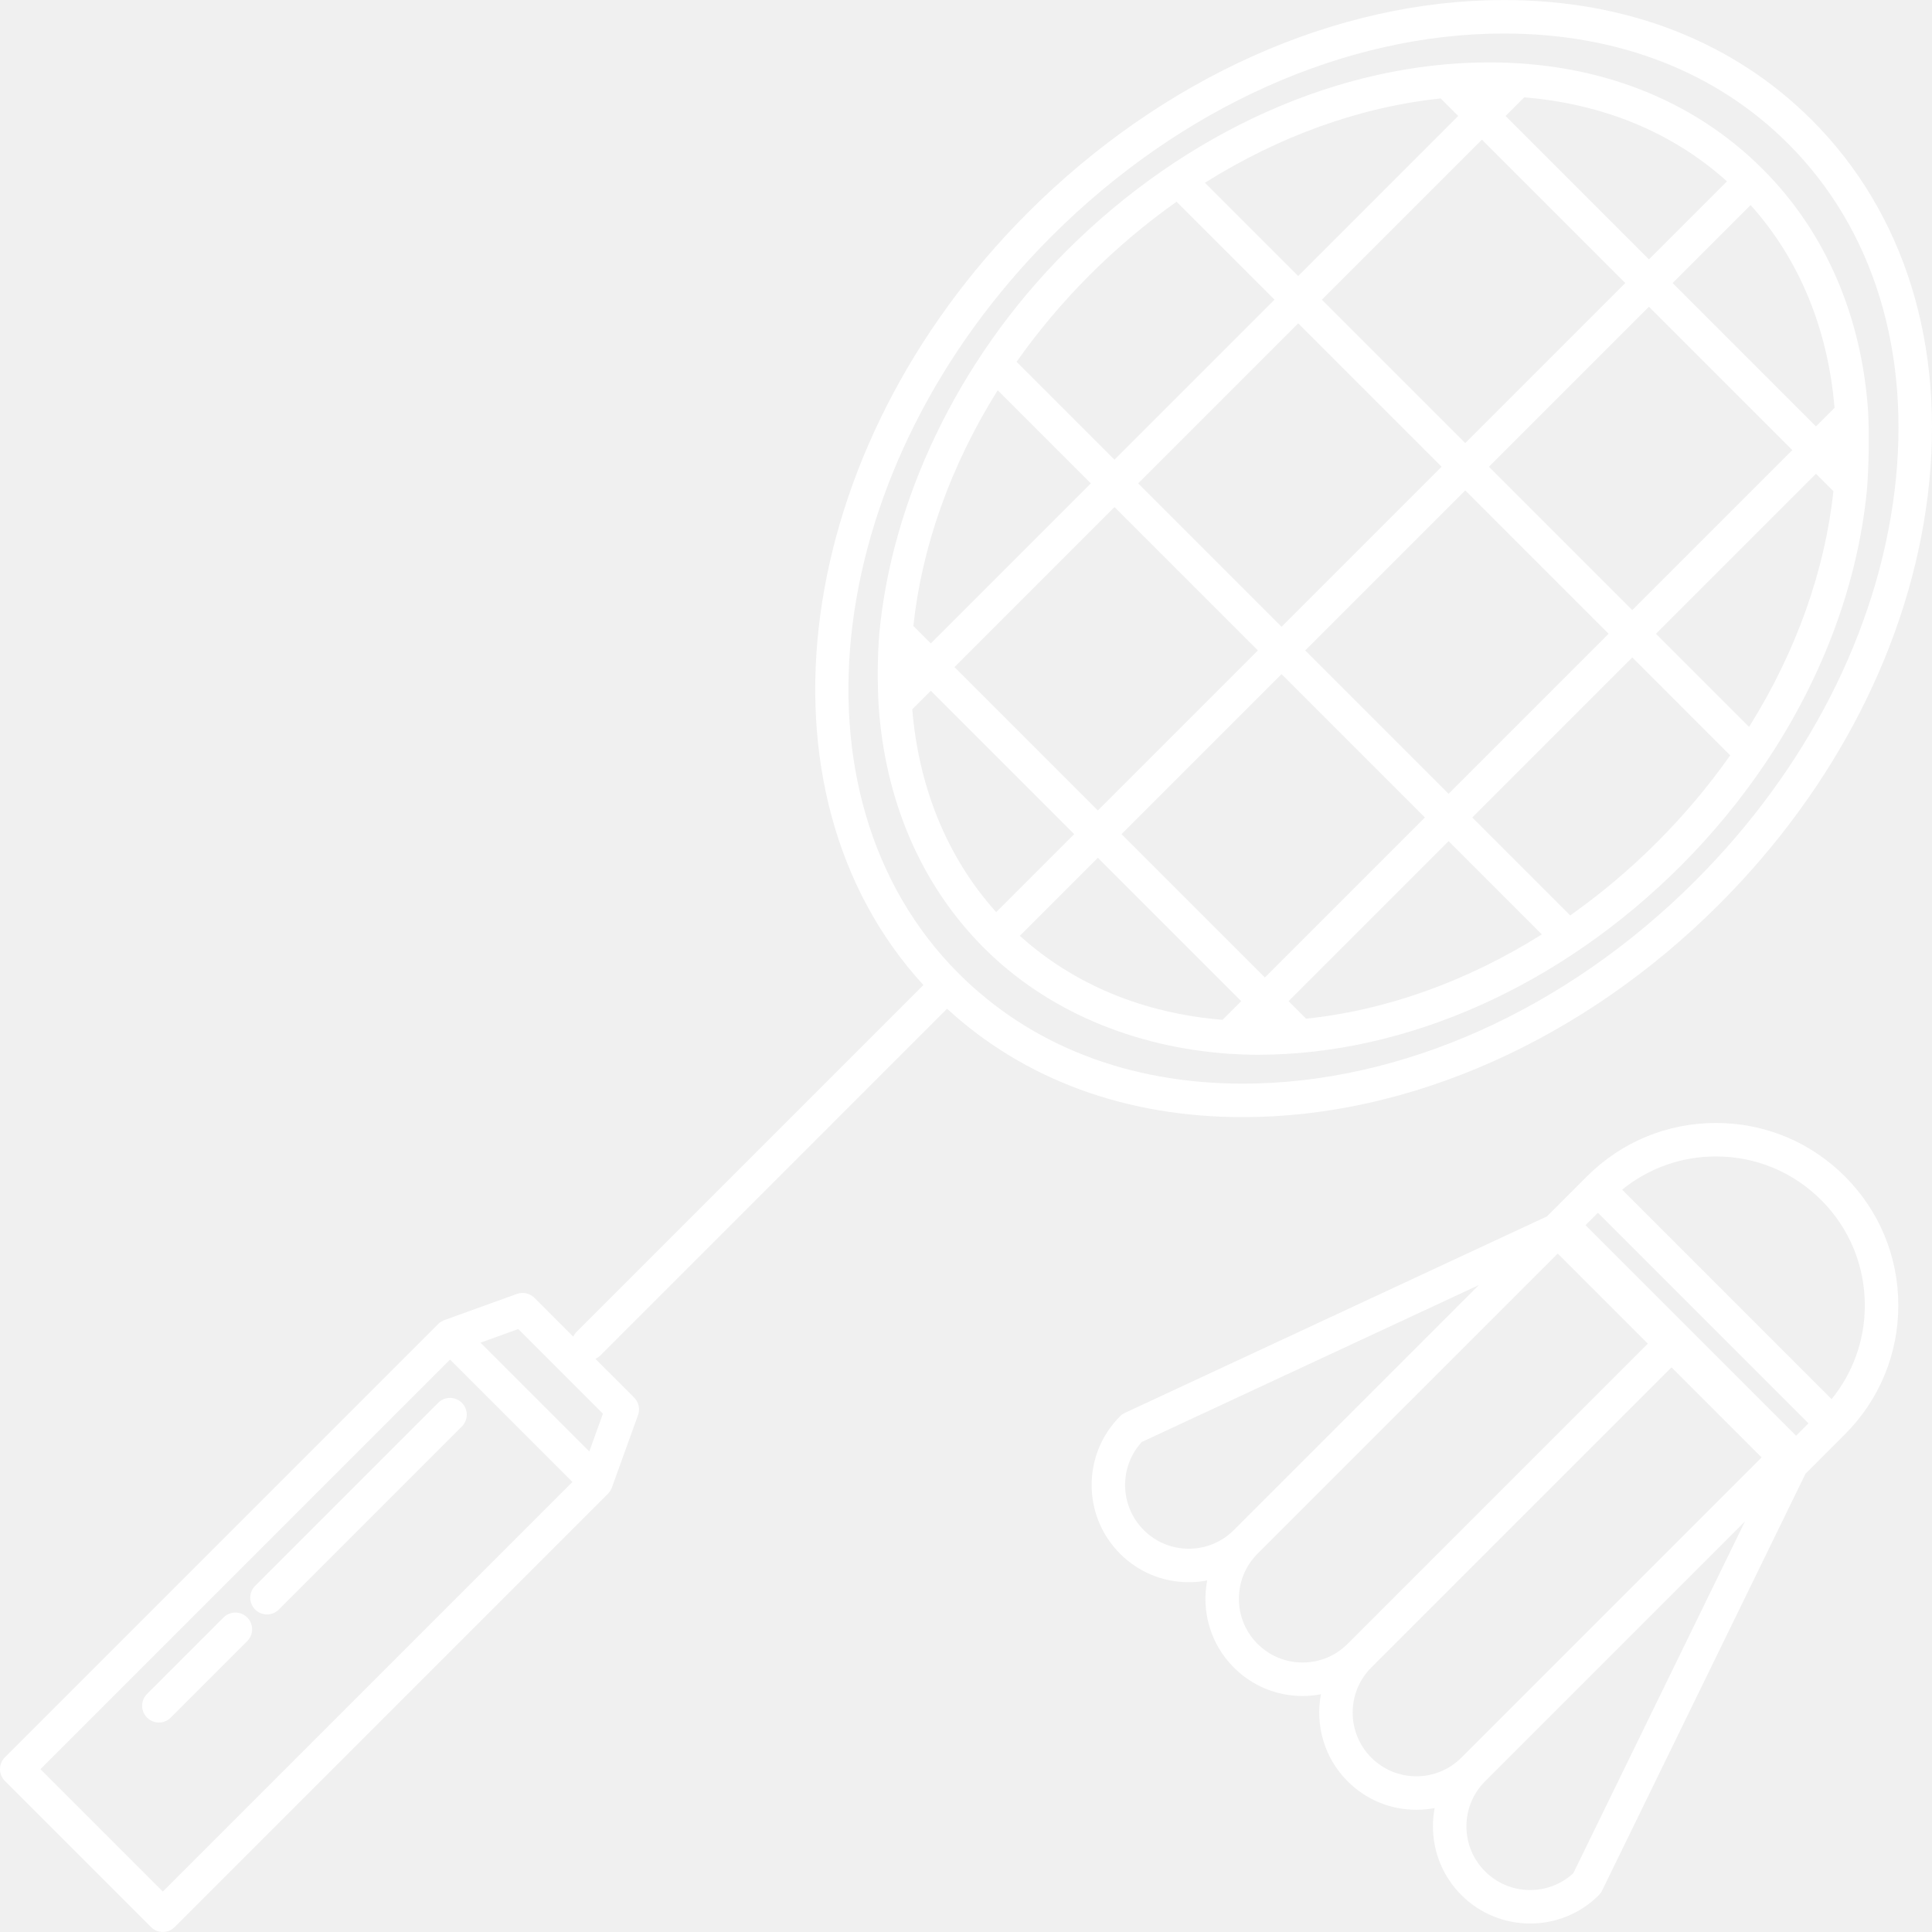
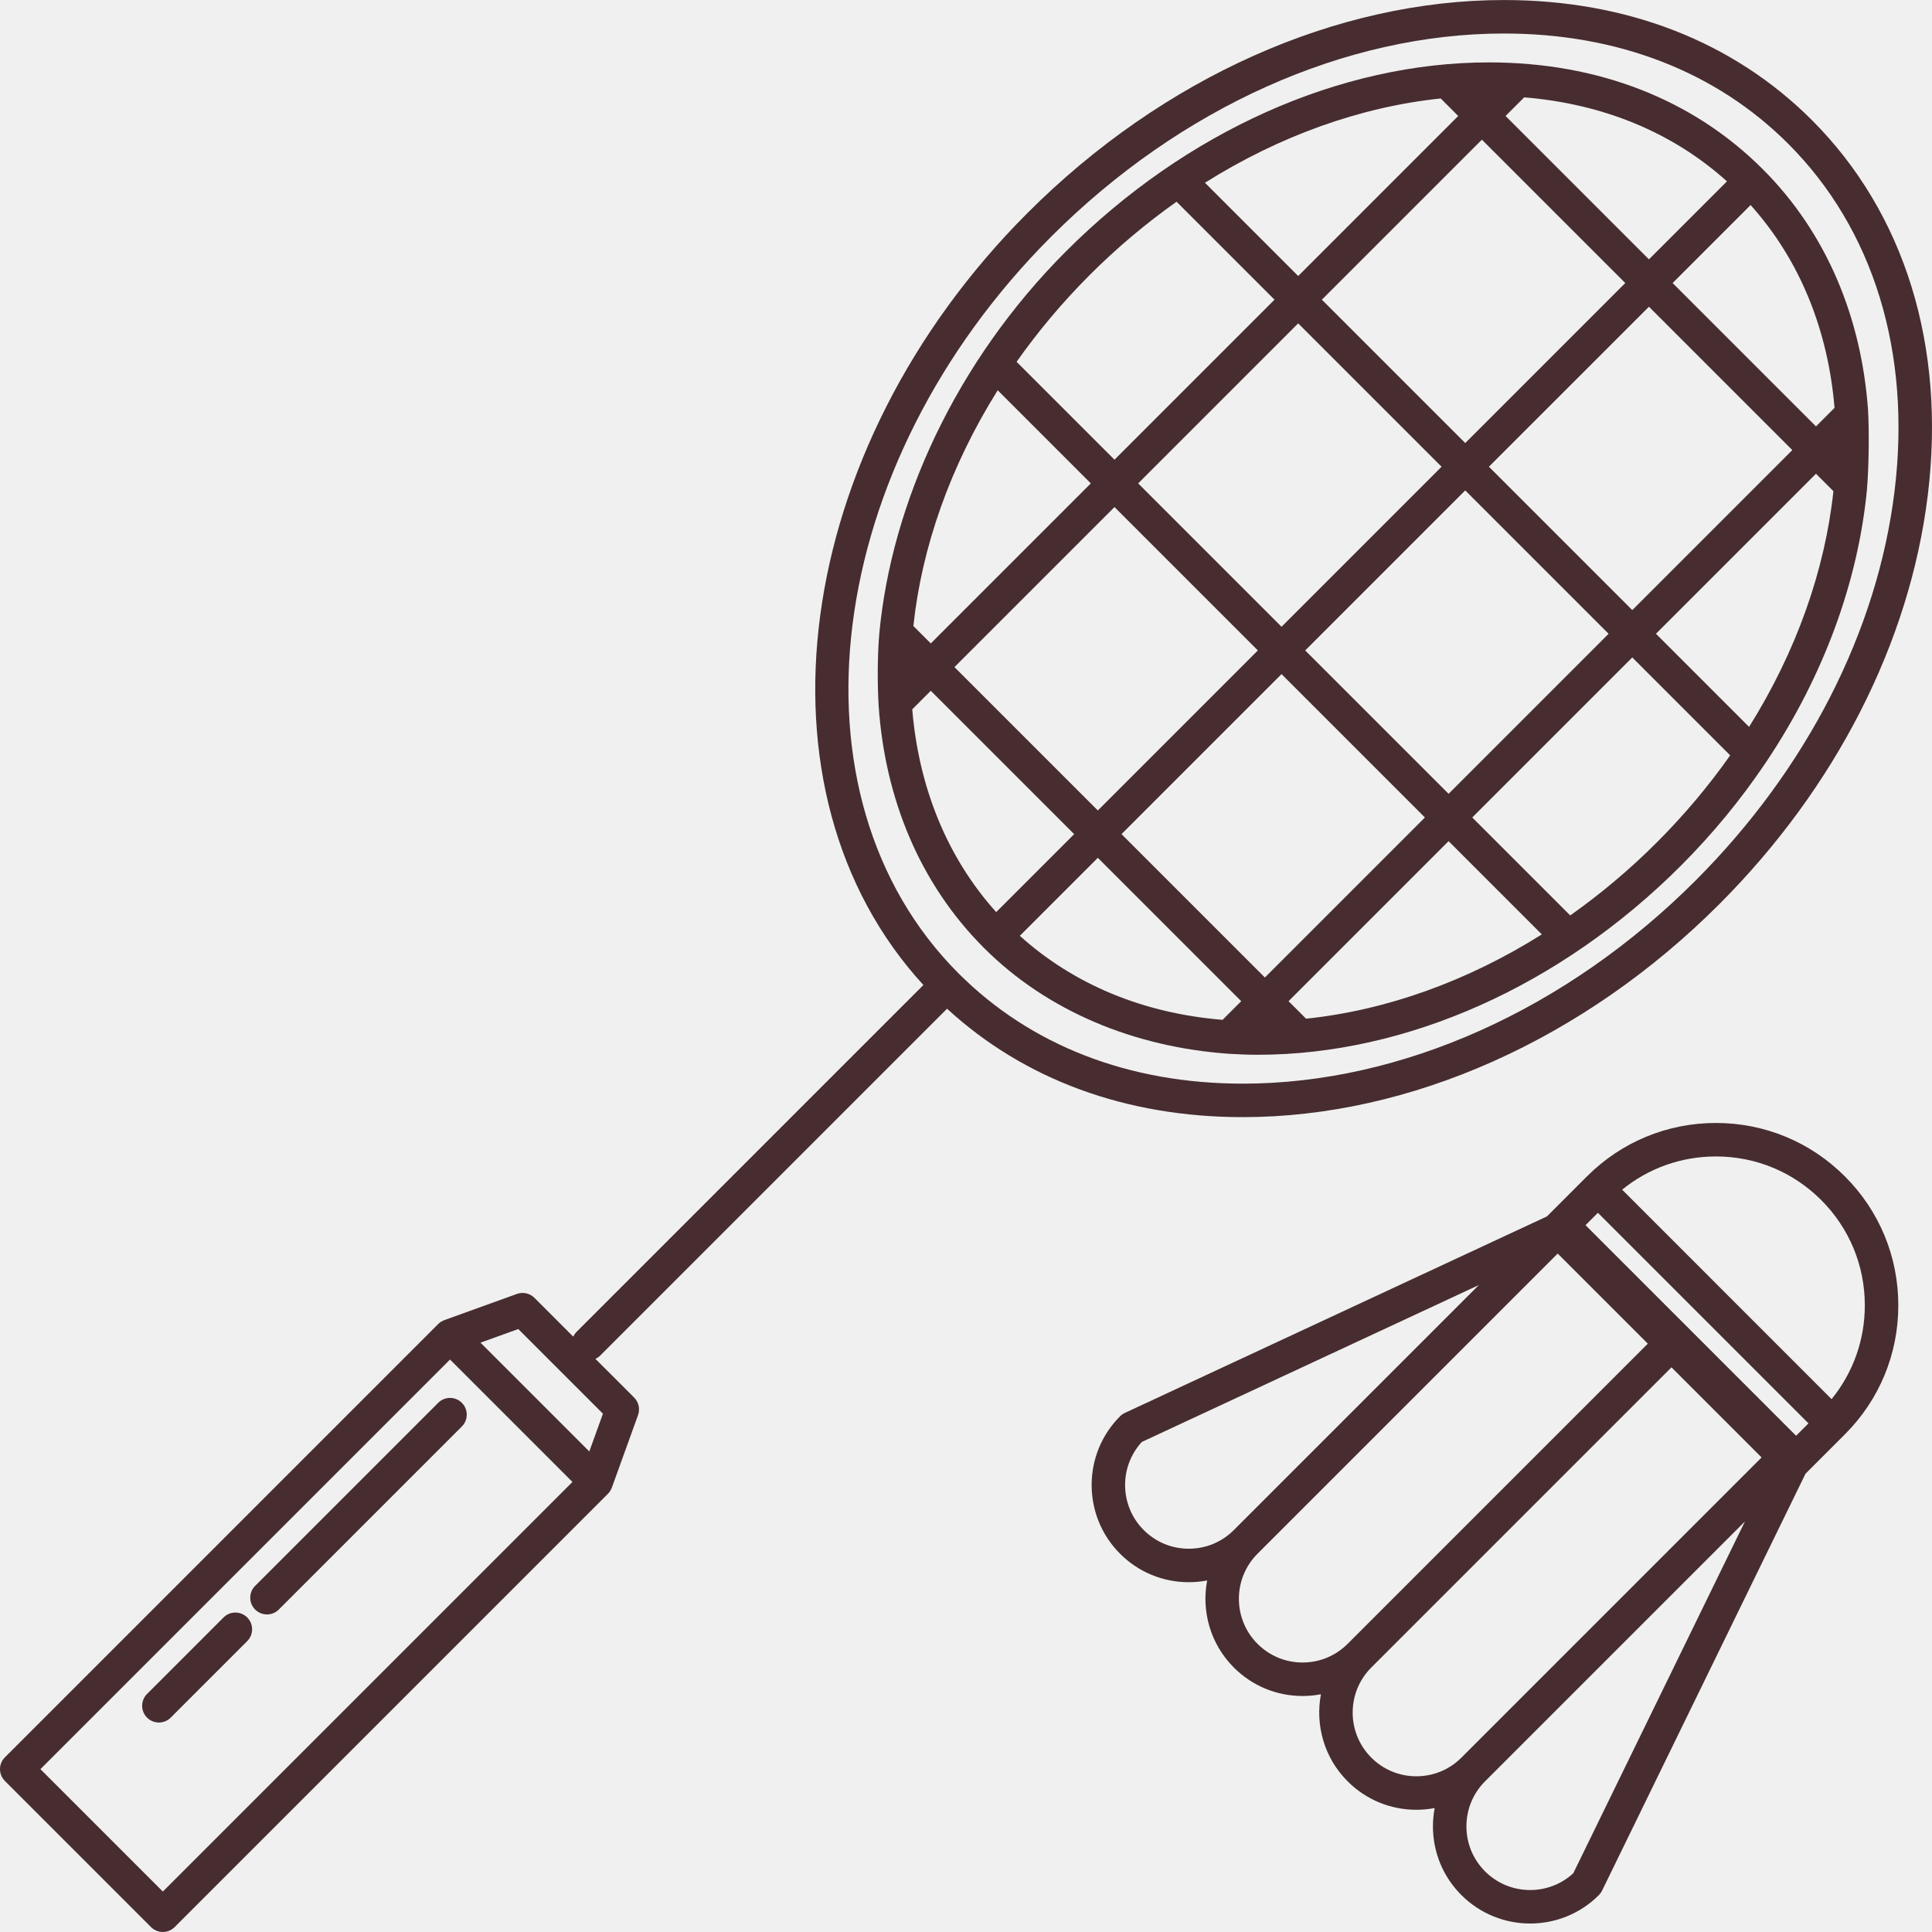
<svg xmlns="http://www.w3.org/2000/svg" version="1.1" id="Capa_1" x="0px" y="0px" viewBox="0 0 490.442 490.442" style="enable-background:new 0 0 490.442 490.442;" xml:space="preserve" width="512px" height="512px">
  <g>
-     <path d="M435.591,285.067c-12.367,0-23.994,4.816-32.738,13.561l-0.218,0.218c-0.003,0.003-0.007,0.006-0.011,0.009l-9.154,9.154   c-0.001,0.001-0.001,0.002-0.002,0.003l-0.78,0.78L285.54,358.675c-0.45,0.209-0.86,0.496-1.211,0.848   c-9.62,9.62-9.62,25.274,0,34.895c4.66,4.661,10.856,7.228,17.447,7.228c1.583,0,3.142-0.152,4.664-0.441   c-1.479,7.763,0.777,16.103,6.773,22.099c4.661,4.661,10.857,7.228,17.448,7.228c1.583,0,3.142-0.152,4.664-0.441   c-1.479,7.763,0.777,16.103,6.774,22.1c4.661,4.659,10.857,7.226,17.448,7.226c0.001,0,0,0,0.001,0   c1.577,0,3.131-0.151,4.647-0.438c-0.288,1.517-0.439,3.071-0.439,4.649c0,6.591,2.567,12.786,7.227,17.445   c4.811,4.811,11.129,7.216,17.449,7.216c6.318,0,12.636-2.404,17.446-7.213c0.333-0.333,0.608-0.719,0.815-1.143l51.637-105.825   l10-10.002c8.745-8.744,13.561-20.37,13.561-32.737c0-12.367-4.815-23.993-13.56-32.737   C459.585,289.883,447.958,285.067,435.591,285.067z M455.942,364.469l-53.455-53.455l3.144-3.144l53.454,53.456L455.942,364.469z    M301.776,393.145c-4.32,0-8.382-1.683-11.437-4.737c-6.139-6.139-6.303-16.024-0.491-22.362l85.559-39.832l-62.195,62.194   C310.158,391.462,306.097,393.145,301.776,393.145z M330.661,422.03c-4.32,0-8.382-1.683-11.437-4.737   c-6.307-6.307-6.307-16.568,0-22.875l76.202-76.201l8.972,8.972L418.3,341.09l-76.202,76.202   C339.043,420.347,334.981,422.03,330.661,422.03z M359.546,450.913c-4.321,0-8.383-1.683-11.438-4.736   c-6.307-6.307-6.307-16.568,0-22.875l76.202-76.201l22.874,22.874l-75.524,75.524l0,0l-0.678,0.678   C367.927,449.232,363.866,450.913,359.546,450.913z M399.383,475.526c-6.337,5.836-16.243,5.682-22.391-0.467   c-3.055-3.054-4.737-7.115-4.737-11.435c0-4.32,1.682-8.382,4.737-11.438l3.856-3.856l62.109-62.108L399.383,475.526z    M464.951,355.172l-53.166-53.168c6.714-5.465,15.031-8.438,23.806-8.438c10.096,0,19.588,3.932,26.728,11.071   c7.139,7.139,11.07,16.631,11.07,26.728C473.389,340.141,470.415,348.458,464.951,355.172z" fill="white" />
-     <path d="M56.745,410.595l-19.416,19.416c-1.66,1.659-1.66,4.351,0,6.01c0.83,0.83,1.917,1.245,3.005,1.245   c1.088,0,2.175-0.415,3.005-1.245l19.416-19.416c1.66-1.659,1.66-4.351,0-6.01C61.095,408.935,58.405,408.935,56.745,410.595z" fill="white" />
-     <path d="M111.233,356.108l-46.464,46.464c-1.66,1.659-1.66,4.351,0,6.01c0.83,0.83,1.918,1.245,3.005,1.245   c1.087,0,2.175-0.415,3.005-1.245l46.464-46.464c1.66-1.659,1.66-4.351,0-6.01C115.584,354.448,112.894,354.447,111.233,356.108z" fill="white" />
-     <path d="M459.951,30.486c-19.938-19.938-46.968-30.478-78.168-30.478c-42.511,0-86.582,19.69-120.914,54.022   c-60.107,60.107-71.47,146.995-26.462,196.018l-88.045,88.044c-0.364,0.364-0.634,0.784-0.839,1.226l-9.859-9.858   c-1.165-1.166-2.898-1.551-4.448-0.993l-18.42,6.647c-0.031,0.011-0.06,0.027-0.091,0.039c-0.056,0.023-0.11,0.048-0.165,0.072   c-0.195,0.085-0.382,0.183-0.56,0.295c-0.035,0.021-0.07,0.039-0.104,0.061c-0.208,0.141-0.4,0.301-0.58,0.475   c-0.02,0.019-0.043,0.031-0.063,0.051L1.245,446.095C0.448,446.892,0,447.973,0,449.1c0,1.127,0.448,2.208,1.245,3.005   l37.084,37.084c0.83,0.83,1.917,1.245,3.005,1.245c1.087,0,2.175-0.415,3.005-1.245l109.989-109.987   c0.02-0.02,0.033-0.043,0.052-0.064c0.17-0.177,0.329-0.364,0.467-0.569c0.015-0.021,0.025-0.045,0.04-0.067   c0.121-0.187,0.224-0.384,0.315-0.59c0.023-0.052,0.047-0.104,0.068-0.156c0.016-0.039,0.036-0.076,0.05-0.116l6.648-18.422   c0.559-1.55,0.172-3.283-0.993-4.447l-9.829-9.828c0.442-0.204,0.862-0.475,1.226-0.839l88.042-88.041   c19.602,18.021,45.458,27.524,75.077,27.524c42.511,0,86.582-19.689,120.914-54.021c29.598-29.598,48.411-66.498,52.973-103.902   C493.986,87.871,483.536,54.071,459.951,30.486z M41.334,480.173L10.26,449.1l103.979-103.977l31.073,31.073L41.334,480.173z    M149.596,368.459l-27.62-27.62l9.587-3.46l21.493,21.492L149.596,368.459z M480.94,124.634   c-4.333,35.528-22.284,70.659-50.546,98.922c-32.749,32.748-74.629,51.53-114.903,51.53c-28.897,0-53.848-9.677-72.156-27.985   c-45.081-45.082-34.519-128.997,23.544-187.061c32.75-32.749,74.63-51.532,114.903-51.532c28.896,0,53.848,9.679,72.157,27.987   C475.637,58.193,485.225,89.494,480.94,124.634z" fill="white" />
-     <path d="M474.206,104.079c-1.671-23.367-10.444-44.849-26.723-61.127c-17.737-17.737-41.775-27.112-69.517-27.112   c-37.746,0-76.871,17.476-107.341,47.946c-28.114,28.114-44.31,64.013-47.405,96.949c-0.499,5.888-0.509,12.831-0.167,18.55   c1.63,23.454,10.404,45.021,26.731,61.352c0.002,0.002,0.003,0.005,0.005,0.007c0.003,0.002,0.005,0.004,0.007,0.006   c15.97,15.967,38.049,25.193,62.338,26.865c2.365,0.143,4.749,0.24,7.171,0.24c37.747,0,76.872-17.477,107.342-47.947   c8.2-8.199,15.369-16.964,21.5-26.079c0.067-0.093,0.132-0.186,0.191-0.283c14.724-21.985,23.372-46.01,25.592-69.166   C474.41,118.534,474.528,109.665,474.206,104.079z M444.007,184.524l-23.637-23.637l40.622-40.623l4.421,4.422   C463.293,144.617,456.066,165.274,444.007,184.524z M331.551,258.599l-4.447-4.446l40.622-40.623l23.668,23.669   C372.517,249.067,351.979,256.459,331.551,258.599z M258.885,237.56l19.803-19.803l36.396,36.396l-4.732,4.732   C290.245,257.232,272.654,249.96,258.885,237.56z M231.575,180.059l4.707-4.707l36.395,36.395l-19.794,19.795   C240.203,217.436,233.195,199.526,231.575,180.059z M253.267,99.071l23.638,23.638l-40.623,40.623l-4.42-4.421   C233.981,138.979,241.208,118.322,253.267,99.071z M365.725,24.996l4.446,4.445l-40.622,40.623l-23.669-23.669   C324.758,34.528,345.296,27.135,365.725,24.996z M438.39,46.035l-19.803,19.803l-36.396-36.396l4.732-4.73   C407.029,26.364,424.62,33.635,438.39,46.035z M465.7,103.535l-4.708,4.709l-36.395-36.396l19.794-19.794   C457.072,66.16,464.08,84.07,465.7,103.535z M376.181,35.452l36.396,36.395l-40.623,40.623l-36.396-36.396L376.181,35.452z    M365.944,118.481l-40.623,40.623l-36.396-36.396l40.623-40.623L365.944,118.481z M319.31,165.114l-40.622,40.623l-36.396-36.395   l40.623-40.622L319.31,165.114z M321.094,248.142l-36.396-36.396l40.623-40.622l36.396,36.396L321.094,248.142z M331.331,165.114   l40.623-40.623l36.396,36.397l-40.623,40.623L331.331,165.114z M377.964,118.481l40.623-40.622l36.395,36.396l-40.622,40.622   L377.964,118.481z M276.636,69.796c6.926-6.926,14.317-13.135,22.038-18.585l24.864,24.863l-40.623,40.623l-24.85-24.85   C263.469,84.172,269.661,76.772,276.636,69.796z M420.638,213.798c-6.926,6.926-14.317,13.134-22.037,18.585l-24.864-24.863   l40.623-40.623l24.849,24.85C433.806,199.422,427.613,206.823,420.638,213.798z" fill="white" />
+     <path d="M435.591,285.067c-12.367,0-23.994,4.816-32.738,13.561l-0.218,0.218c-0.003,0.003-0.007,0.006-0.011,0.009l-9.154,9.154   c-0.001,0.001-0.001,0.002-0.002,0.003l-0.78,0.78L285.54,358.675c-0.45,0.209-0.86,0.496-1.211,0.848   c-9.62,9.62-9.62,25.274,0,34.895c4.66,4.661,10.856,7.228,17.447,7.228c1.583,0,3.142-0.152,4.664-0.441   c-1.479,7.763,0.777,16.103,6.773,22.099c4.661,4.661,10.857,7.228,17.448,7.228c1.583,0,3.142-0.152,4.664-0.441   c-1.479,7.763,0.777,16.103,6.774,22.1c4.661,4.659,10.857,7.226,17.448,7.226c0.001,0,0,0,0.001,0   c1.577,0,3.131-0.151,4.647-0.438c-0.288,1.517-0.439,3.071-0.439,4.649c0,6.591,2.567,12.786,7.227,17.445   c4.811,4.811,11.129,7.216,17.449,7.216c6.318,0,12.636-2.404,17.446-7.213c0.333-0.333,0.608-0.719,0.815-1.143l51.637-105.825   l10-10.002c8.745-8.744,13.561-20.37,13.561-32.737c0-12.367-4.815-23.993-13.56-32.737   C459.585,289.883,447.958,285.067,435.591,285.067z M455.942,364.469l-53.455-53.455l3.144-3.144l53.454,53.456L455.942,364.469z    M301.776,393.145c-4.32,0-8.382-1.683-11.437-4.737c-6.139-6.139-6.303-16.024-0.491-22.362l85.559-39.832l-62.195,62.194   C310.158,391.462,306.097,393.145,301.776,393.145z M330.661,422.03c-4.32,0-8.382-1.683-11.437-4.737   c-6.307-6.307-6.307-16.568,0-22.875l76.202-76.201l8.972,8.972L418.3,341.09l-76.202,76.202   C339.043,420.347,334.981,422.03,330.661,422.03z M359.546,450.913c-4.321,0-8.383-1.683-11.438-4.736   c-6.307-6.307-6.307-16.568,0-22.875l76.202-76.201l22.874,22.874l-75.524,75.524l0,0l-0.678,0.678   C367.927,449.232,363.866,450.913,359.546,450.913z M399.383,475.526c-6.337,5.836-16.243,5.682-22.391-0.467   c-3.055-3.054-4.737-7.115-4.737-11.435c0-4.32,1.682-8.382,4.737-11.438l3.856-3.856l62.109-62.108L399.383,475.526z    M464.951,355.172l-53.166-53.168c6.714-5.465,15.031-8.438,23.806-8.438c10.096,0,19.588,3.932,26.728,11.071   c7.139,7.139,11.07,16.631,11.07,26.728C473.389,340.141,470.415,348.458,464.951,355.172z" fill="#472D30" />
+     <path d="M56.745,410.595l-19.416,19.416c-1.66,1.659-1.66,4.351,0,6.01c0.83,0.83,1.917,1.245,3.005,1.245   c1.088,0,2.175-0.415,3.005-1.245l19.416-19.416c1.66-1.659,1.66-4.351,0-6.01C61.095,408.935,58.405,408.935,56.745,410.595z" fill="#472D30" />
+     <path d="M111.233,356.108l-46.464,46.464c-1.66,1.659-1.66,4.351,0,6.01c0.83,0.83,1.918,1.245,3.005,1.245   c1.087,0,2.175-0.415,3.005-1.245l46.464-46.464c1.66-1.659,1.66-4.351,0-6.01C115.584,354.448,112.894,354.447,111.233,356.108z" fill="#472D30" />
+     <path d="M459.951,30.486c-19.938-19.938-46.968-30.478-78.168-30.478c-42.511,0-86.582,19.69-120.914,54.022   c-60.107,60.107-71.47,146.995-26.462,196.018l-88.045,88.044c-0.364,0.364-0.634,0.784-0.839,1.226l-9.859-9.858   c-1.165-1.166-2.898-1.551-4.448-0.993l-18.42,6.647c-0.031,0.011-0.06,0.027-0.091,0.039c-0.056,0.023-0.11,0.048-0.165,0.072   c-0.195,0.085-0.382,0.183-0.56,0.295c-0.035,0.021-0.07,0.039-0.104,0.061c-0.208,0.141-0.4,0.301-0.58,0.475   c-0.02,0.019-0.043,0.031-0.063,0.051L1.245,446.095C0.448,446.892,0,447.973,0,449.1c0,1.127,0.448,2.208,1.245,3.005   l37.084,37.084c0.83,0.83,1.917,1.245,3.005,1.245c1.087,0,2.175-0.415,3.005-1.245l109.989-109.987   c0.02-0.02,0.033-0.043,0.052-0.064c0.17-0.177,0.329-0.364,0.467-0.569c0.015-0.021,0.025-0.045,0.04-0.067   c0.121-0.187,0.224-0.384,0.315-0.59c0.023-0.052,0.047-0.104,0.068-0.156c0.016-0.039,0.036-0.076,0.05-0.116l6.648-18.422   c0.559-1.55,0.172-3.283-0.993-4.447l-9.829-9.828c0.442-0.204,0.862-0.475,1.226-0.839l88.042-88.041   c19.602,18.021,45.458,27.524,75.077,27.524c42.511,0,86.582-19.689,120.914-54.021c29.598-29.598,48.411-66.498,52.973-103.902   C493.986,87.871,483.536,54.071,459.951,30.486z M41.334,480.173L10.26,449.1l103.979-103.977l31.073,31.073L41.334,480.173z    M149.596,368.459l-27.62-27.62l9.587-3.46l21.493,21.492L149.596,368.459z M480.94,124.634   c-4.333,35.528-22.284,70.659-50.546,98.922c-32.749,32.748-74.629,51.53-114.903,51.53c-28.897,0-53.848-9.677-72.156-27.985   c-45.081-45.082-34.519-128.997,23.544-187.061c32.75-32.749,74.63-51.532,114.903-51.532c28.896,0,53.848,9.679,72.157,27.987   C475.637,58.193,485.225,89.494,480.94,124.634z" fill="#472D30" />
+     <path d="M474.206,104.079c-1.671-23.367-10.444-44.849-26.723-61.127c-17.737-17.737-41.775-27.112-69.517-27.112   c-37.746,0-76.871,17.476-107.341,47.946c-28.114,28.114-44.31,64.013-47.405,96.949c-0.499,5.888-0.509,12.831-0.167,18.55   c1.63,23.454,10.404,45.021,26.731,61.352c0.002,0.002,0.003,0.005,0.005,0.007c0.003,0.002,0.005,0.004,0.007,0.006   c15.97,15.967,38.049,25.193,62.338,26.865c2.365,0.143,4.749,0.24,7.171,0.24c37.747,0,76.872-17.477,107.342-47.947   c8.2-8.199,15.369-16.964,21.5-26.079c0.067-0.093,0.132-0.186,0.191-0.283c14.724-21.985,23.372-46.01,25.592-69.166   C474.41,118.534,474.528,109.665,474.206,104.079z M444.007,184.524l-23.637-23.637l40.622-40.623l4.421,4.422   C463.293,144.617,456.066,165.274,444.007,184.524z M331.551,258.599l-4.447-4.446l40.622-40.623l23.668,23.669   C372.517,249.067,351.979,256.459,331.551,258.599z M258.885,237.56l19.803-19.803l36.396,36.396l-4.732,4.732   C290.245,257.232,272.654,249.96,258.885,237.56z M231.575,180.059l4.707-4.707l36.395,36.395l-19.794,19.795   C240.203,217.436,233.195,199.526,231.575,180.059z M253.267,99.071l23.638,23.638l-40.623,40.623l-4.42-4.421   C233.981,138.979,241.208,118.322,253.267,99.071z M365.725,24.996l4.446,4.445l-40.622,40.623l-23.669-23.669   C324.758,34.528,345.296,27.135,365.725,24.996z M438.39,46.035l-19.803,19.803l-36.396-36.396l4.732-4.73   C407.029,26.364,424.62,33.635,438.39,46.035z M465.7,103.535l-4.708,4.709l-36.395-36.396l19.794-19.794   C457.072,66.16,464.08,84.07,465.7,103.535z M376.181,35.452l36.396,36.395l-40.623,40.623l-36.396-36.396L376.181,35.452z    M365.944,118.481l-40.623,40.623l-36.396-36.396l40.623-40.623L365.944,118.481z M319.31,165.114l-40.622,40.623l-36.396-36.395   l40.623-40.622L319.31,165.114z M321.094,248.142l-36.396-36.396l40.623-40.622l36.396,36.396L321.094,248.142z M331.331,165.114   l40.623-40.623l36.396,36.397l-40.623,40.623L331.331,165.114z M377.964,118.481l40.623-40.622l36.395,36.396l-40.622,40.622   L377.964,118.481z M276.636,69.796c6.926-6.926,14.317-13.135,22.038-18.585l24.864,24.863l-40.623,40.623l-24.85-24.85   C263.469,84.172,269.661,76.772,276.636,69.796z M420.638,213.798c-6.926,6.926-14.317,13.134-22.037,18.585l-24.864-24.863   l40.623-40.623l24.849,24.85C433.806,199.422,427.613,206.823,420.638,213.798z" fill="#472D30" />
  </g>
  <g>
</g>
  <g>
</g>
  <g>
</g>
  <g>
</g>
  <g>
</g>
  <g>
</g>
  <g>
</g>
  <g>
</g>
  <g>
</g>
  <g>
</g>
  <g>
</g>
  <g>
</g>
  <g>
</g>
  <g>
</g>
  <g>
</g>
</svg>
